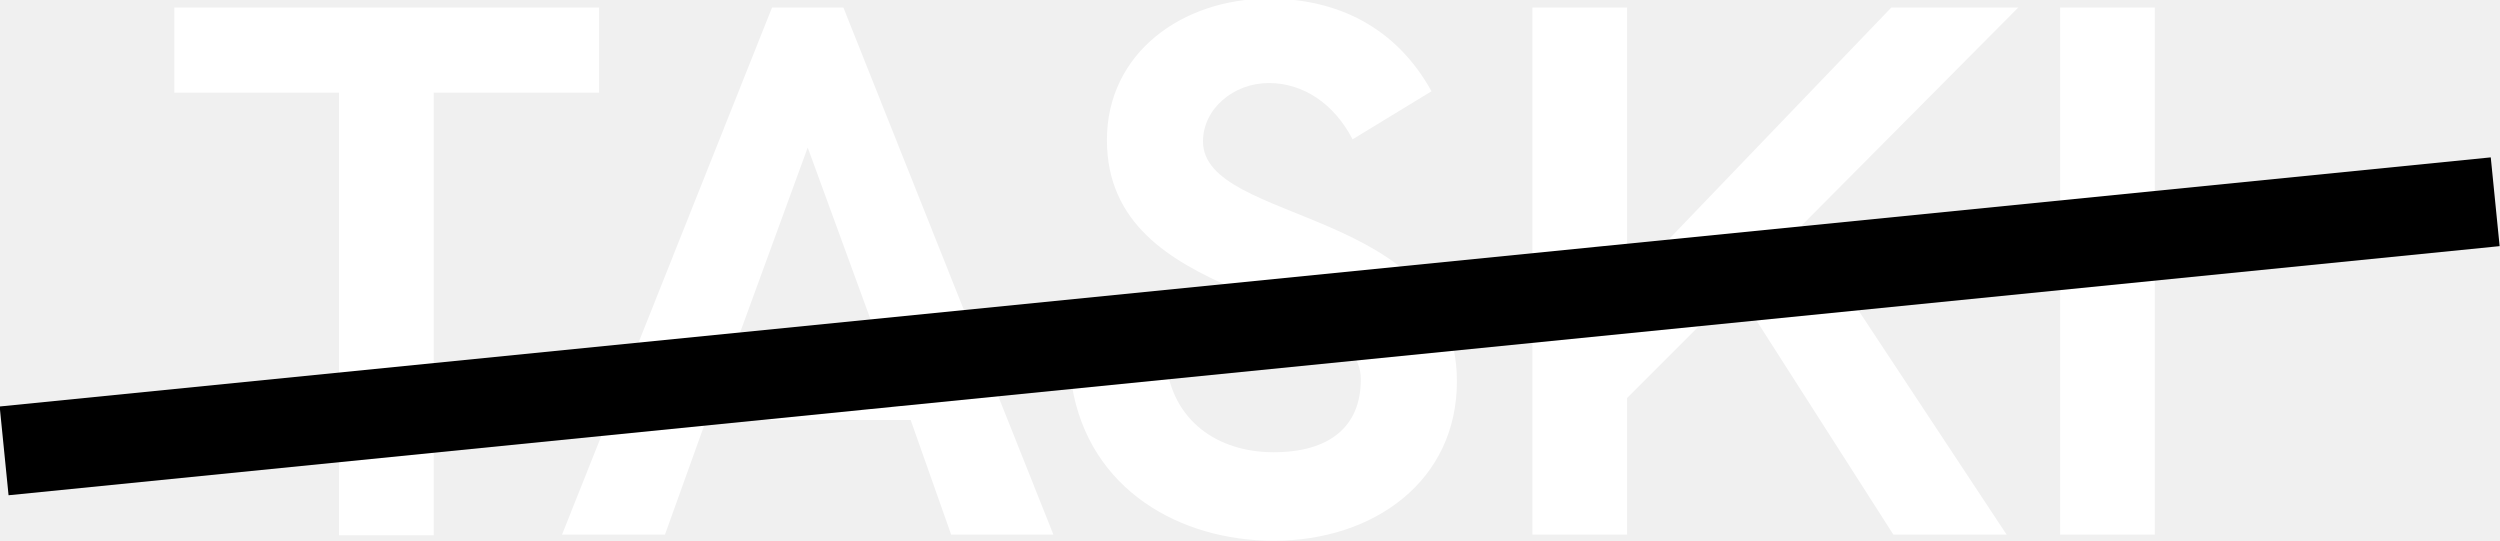
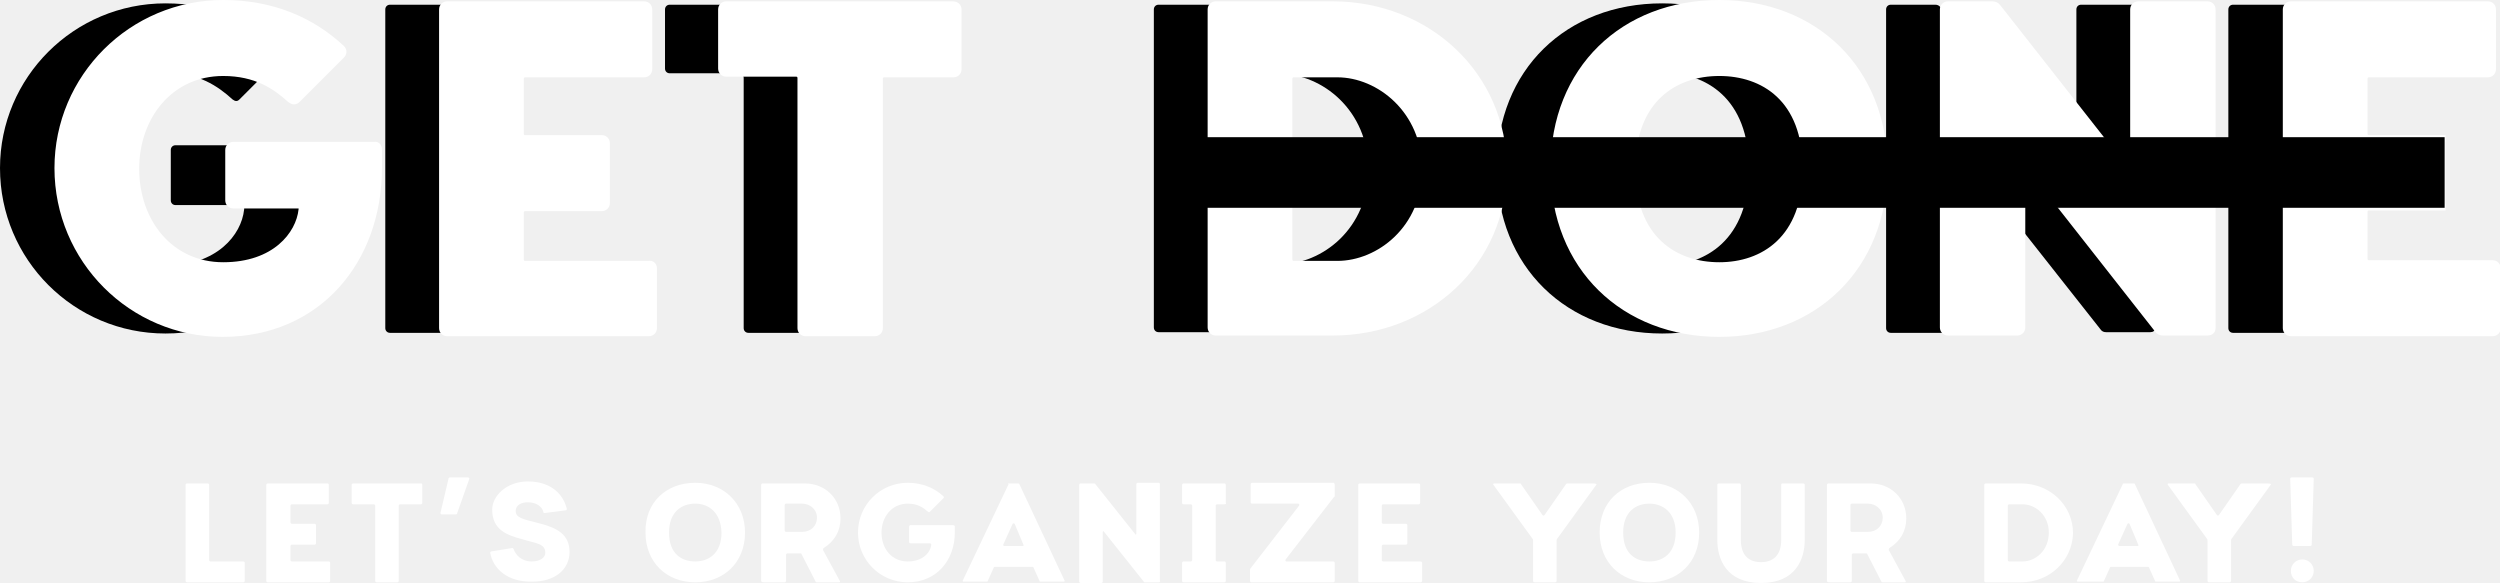
- <svg xmlns="http://www.w3.org/2000/svg" version="1.1" x="0px" y="0px" width="364.3px" height="78.8px" viewBox="0 0 364.3 78.8" style="enable-background:new 0 0 364.3 78.8;" xml:space="preserve">
+ <svg xmlns="http://www.w3.org/2000/svg" version="1.1" x="0px" y="0px" width="371.8px" height="86.6px" viewBox="0 0 371.8 86.6" style="enable-background:new 0 0 371.8 86.6;" xml:space="preserve">
  <style type="text/css">
- 	.st0{fill:#FFFFFF;}
- 	.st1{fill:none;stroke:#000000;stroke-width:13;stroke-miterlimit:10;}
+ 	.st0{fill:#FFFFFF;stroke:#FFFFFF;stroke-miterlimit:10;}
+ 	.st1{fill:#FFFFFF;}
</style>
  <defs>
</defs>
  <g>
-     <g>
-       <path class="st0" d="M49.4,13.5h-24V1.1h61.9v12.4H63.2v64.5H49.4V13.5z" />
-       <path class="st0" d="M112.5,1.1h10.4l30.6,76.8h-14.9l-5.9-16.7h-29.8l-6,16.7h-15L112.5,1.1z M127.9,49.4l-10.2-27.9l-10.2,27.9    H127.9z" />
-       <path class="st0" d="M156.2,56.2l13.7-3.5c0.9,8.6,7.5,13.2,15.7,13.2c8.1,0,12.7-3.7,12.7-10.6c0-13.2-37-10.5-37-34.9    c0-12.7,11-20.6,23.6-20.6c9.9,0,18.5,4.1,23.7,13.5l-11.5,7c-2.7-5.2-7.2-8.2-12.2-8.2c-5.2,0-9.6,3.8-9.6,8.5    c0,12.2,37,9.5,37,35c0,14.4-12,23.2-26.7,23.2C172,78.8,158.7,71.4,156.2,56.2z" />
-       <path class="st0" d="M223.3,1.1h13.8v40.1l38.5-40.1h18.5l-31.5,31.7l29.8,45.1h-16.5L253,42.1L237.1,58v19.9h-13.8V1.1z" />
-       <path class="st0" d="M300.2,1.1H314v76.8h-13.8V1.1z" />
-     </g>
+     <path d="M47.8,22.2V25c0,13.7-9,24.6-23.2,24.6C11,49.6,0,38.6,0,25C0,11.5,11,0.5,24.6,0.5c7.2,0,13.1,2.5,17.6,6.7   c0.3,0.3,0.3,0.7,0,1l-6.6,6.6c-0.3,0.3-0.6,0.3-1,0c-2.2-2-5.1-4-10-4c-7.9,0-13,6.5-13,14.3c0,7.9,5.1,14.4,13,14.4   c7.7,0,11.3-4.6,11.7-8.3c0.1-0.4-0.2-0.7-0.6-0.7h-9.6c-0.4,0-0.7-0.3-0.7-0.7v-7.5c0-0.4,0.3-0.7,0.7-0.7h21   C47.5,21.5,47.8,21.8,47.8,22.2z" />
+     <path d="M88.7,39.9v8.9c0,0.4-0.3,0.7-0.7,0.7H58c-0.4,0-0.7-0.3-0.7-0.7V1.4c0-0.4,0.3-0.7,0.7-0.7h29.3C87.7,0.7,88,1,88,1.4v8.9   c0,0.4-0.3,0.7-0.7,0.7H69.6c-0.4,0-0.7,0.3-0.7,0.7v8.2c0,0.4,0.3,0.7,0.7,0.7h11.4c0.4,0,0.7,0.3,0.7,0.7v8.9   c0,0.4-0.3,0.7-0.7,0.7H69.6c-0.4,0-0.7,0.3-0.7,0.7v7c0,0.4,0.3,0.7,0.7,0.7H88C88.4,39.2,88.7,39.5,88.7,39.9z" />
+     <path d="M134,1.4v8.9c0,0.4-0.3,0.7-0.7,0.7H123c-0.4,0-0.7,0.3-0.7,0.7v37.1c0,0.4-0.3,0.7-0.7,0.7h-10.3c-0.4,0-0.7-0.3-0.7-0.7   V11.6c0-0.4-0.3-0.7-0.7-0.7H99.6c-0.4,0-0.7-0.3-0.7-0.7V1.4c0-0.4,0.3-0.7,0.7-0.7h33.7C133.7,0.7,134,1,134,1.4z" />
+     <path d="M189.7,49.4h-17.4c-0.4,0-0.7-0.3-0.7-0.7V1.4c0-0.4,0.3-0.7,0.7-0.7h17.4c14.1,0,25.4,10.5,25.4,24.4   C215.1,39,203.8,49.4,189.7,49.4z M190.4,11h-6.5c-0.4,0-0.7,0.3-0.7,0.7v26.9c0,0.4,0.3,0.7,0.7,0.7h6.5c6.2,0,13.1-5.3,13.1-14.1   S196.6,11,190.4,11z" />
+     <path d="M247.2,0.5c14.1,0,24.5,9.8,24.5,24.5c0,14.8-10.5,24.6-24.5,24.6c-14.1,0-24.6-9.8-24.6-24.6   C222.6,10.3,233,0.5,247.2,0.5z M247.2,10.8c-6.6,0-13,3.9-13,14.3c0,10.5,6.4,14.4,13,14.4c6.5,0,12.9-3.9,12.9-14.4   C260.1,14.6,253.7,10.8,247.2,10.8z" />
+     <path d="M319.8,49.4h-6.6c-0.3,0-0.6-0.1-0.8-0.4L293,24.4c-0.4-0.5-0.8-0.3-0.8,0.3v24.1c0,0.4-0.3,0.7-0.7,0.7h-10.3   c-0.4,0-0.7-0.3-0.7-0.7V1.4c0-0.4,0.3-0.7,0.7-0.7h6.6c0.3,0,0.6,0.1,0.8,0.4l19.4,24.7c0.4,0.5,0.8,0.3,0.8-0.3V1.4   c0-0.4,0.3-0.7,0.7-0.7h10.3c0.4,0,0.7,0.3,0.7,0.7v47.4C320.5,49.2,320.2,49.4,319.8,49.4z" />
+     <path d="M362.8,39.9v8.9c0,0.4-0.3,0.7-0.7,0.7h-30c-0.4,0-0.7-0.3-0.7-0.7V1.4c0-0.4,0.3-0.7,0.7-0.7h29.3c0.4,0,0.7,0.3,0.7,0.7   v8.9c0,0.4-0.3,0.7-0.7,0.7h-17.7c-0.4,0-0.7,0.3-0.7,0.7v8.2c0,0.4,0.3,0.7,0.7,0.7h11.4c0.4,0,0.7,0.3,0.7,0.7v8.9   c0,0.4-0.3,0.7-0.7,0.7h-11.4c-0.4,0-0.7,0.3-0.7,0.7v7c0,0.4,0.3,0.7,0.7,0.7h18.4C362.5,39.2,362.8,39.5,362.8,39.9z" />
  </g>
-   <line class="st1" x1="0.6" y1="65.7" x2="363.6" y2="29.4" />
+   <g>
+     <path class="st0" d="M56.3,22.2V25c0,13.7-9,24.6-23.2,24.6c-13.5,0-24.5-11-24.5-24.6c0-13.5,11-24.5,24.6-24.5   c7.2,0,13.1,2.5,17.6,6.7c0.3,0.3,0.3,0.7,0,1l-6.6,6.6c-0.3,0.3-0.6,0.3-1,0c-2.2-2-5.1-4-10-4c-7.9,0-13,6.5-13,14.3   c0,7.9,5.1,14.4,13,14.4c7.7,0,11.3-4.6,11.7-8.3c0.1-0.4-0.2-0.7-0.6-0.7h-9.6c-0.4,0-0.7-0.3-0.7-0.7v-7.5c0-0.4,0.3-0.7,0.7-0.7   h21C56,21.5,56.3,21.8,56.3,22.2z" />
+     <path class="st0" d="M97.2,39.9v8.9c0,0.4-0.3,0.7-0.7,0.7h-30c-0.4,0-0.7-0.3-0.7-0.7V1.4c0-0.4,0.3-0.7,0.7-0.7h29.3   c0.4,0,0.7,0.3,0.7,0.7v8.9c0,0.4-0.3,0.7-0.7,0.7H78.1c-0.4,0-0.7,0.3-0.7,0.7v8.2c0,0.4,0.3,0.7,0.7,0.7h11.4   c0.4,0,0.7,0.3,0.7,0.7v8.9c0,0.4-0.3,0.7-0.7,0.7H78.1c-0.4,0-0.7,0.3-0.7,0.7v7c0,0.4,0.3,0.7,0.7,0.7h18.4   C96.9,39.2,97.2,39.5,97.2,39.9z" />
+     <path class="st0" d="M142.5,1.4v8.9c0,0.4-0.3,0.7-0.7,0.7h-10.3c-0.4,0-0.7,0.3-0.7,0.7v37.1c0,0.4-0.3,0.7-0.7,0.7h-10.3   c-0.4,0-0.7-0.3-0.7-0.7V11.6c0-0.4-0.3-0.7-0.7-0.7h-10.4c-0.4,0-0.7-0.3-0.7-0.7V1.4c0-0.4,0.3-0.7,0.7-0.7h33.7   C142.2,0.7,142.5,1,142.5,1.4z" />
+     <path class="st0" d="M198.2,49.4h-17.4c-0.4,0-0.7-0.3-0.7-0.7V1.4c0-0.4,0.3-0.7,0.7-0.7h17.4c14.1,0,25.4,10.5,25.4,24.4   C223.6,39,212.3,49.4,198.2,49.4z M198.9,11h-6.5c-0.4,0-0.7,0.3-0.7,0.7v26.9c0,0.4,0.3,0.7,0.7,0.7h6.5c6.2,0,13.1-5.3,13.1-14.1   S205.1,11,198.9,11z" />
+     <path class="st0" d="M255.7,0.5c14.1,0,24.5,9.8,24.5,24.5c0,14.8-10.5,24.6-24.5,24.6c-14.1,0-24.6-9.8-24.6-24.6   C231.1,10.3,241.5,0.5,255.7,0.5z M255.7,10.8c-6.6,0-13,3.9-13,14.3c0,10.5,6.4,14.4,13,14.4c6.5,0,12.9-3.9,12.9-14.4   C268.6,14.6,262.2,10.8,255.7,10.8z" />
+     <path class="st0" d="M328.3,49.4h-6.6c-0.3,0-0.6-0.1-0.8-0.4l-19.4-24.7c-0.4-0.5-0.8-0.3-0.8,0.3v24.1c0,0.4-0.3,0.7-0.7,0.7   h-10.3c-0.4,0-0.7-0.3-0.7-0.7V1.4c0-0.4,0.3-0.7,0.7-0.7h6.6c0.3,0,0.6,0.1,0.8,0.4l19.4,24.7c0.4,0.5,0.8,0.3,0.8-0.3V1.4   c0-0.4,0.3-0.7,0.7-0.7h10.3c0.4,0,0.7,0.3,0.7,0.7v47.4C329,49.2,328.7,49.4,328.3,49.4z" />
+     <path class="st0" d="M363.7,30.8h-11.4c-0.4,0-0.7,0.3-0.7,0.7v7c0,0.4,0.3,0.7,0.7,0.7h18.4c0.4,0,0.7,0.3,0.7,0.7v8.9   c0,0.4-0.3,0.7-0.7,0.7h-30c-0.4,0-0.7-0.3-0.7-0.7V1.4c0-0.4,0.3-0.7,0.7-0.7H370c0.4,0,0.7,0.3,0.7,0.7v8.9   c0,0.4-0.3,0.7-0.7,0.7h-17.7c-0.4,0-0.7,0.3-0.7,0.7v8.2c0,0.4,0.3,0.7,0.7,0.7h11.4" />
+   </g>
+   <rect x="263.3" y="-69.4" transform="matrix(-3.619196e-07 1 -1 -3.619196e-07 294.1657 -242.8972)" width="10.5" height="190.1" />
+   <g>
+     <path class="st1" d="M36.4,83.7v2.7c0,0.1-0.1,0.2-0.2,0.2h-8.4c-0.1,0-0.2-0.1-0.2-0.2V72.1c0-0.1,0.1-0.2,0.2-0.2h3.1   c0.1,0,0.2,0.1,0.2,0.2v11.2c0,0.1,0.1,0.2,0.2,0.2h4.9C36.3,83.5,36.4,83.6,36.4,83.7z" />
+     <path class="st1" d="M49.1,83.7v2.7c0,0.1-0.1,0.2-0.2,0.2h-9.1c-0.1,0-0.2-0.1-0.2-0.2V72.1c0-0.1,0.1-0.2,0.2-0.2h8.9   c0.1,0,0.2,0.1,0.2,0.2v2.7c0,0.1-0.1,0.2-0.2,0.2h-5.3c-0.1,0-0.2,0.1-0.2,0.2v2.5c0,0.1,0.1,0.2,0.2,0.2h3.4   c0.1,0,0.2,0.1,0.2,0.2v2.7c0,0.1-0.1,0.2-0.2,0.2h-3.4c-0.1,0-0.2,0.1-0.2,0.2v2.1c0,0.1,0.1,0.2,0.2,0.2h5.5   C49,83.5,49.1,83.6,49.1,83.7z" />
+     <path class="st1" d="M62.8,72.1v2.7c0,0.1-0.1,0.2-0.2,0.2h-3.1c-0.1,0-0.2,0.1-0.2,0.2v11.2c0,0.1-0.1,0.2-0.2,0.2H56   c-0.1,0-0.2-0.1-0.2-0.2V75.2c0-0.1-0.1-0.2-0.2-0.2h-3.1c-0.1,0-0.2-0.1-0.2-0.2v-2.7c0-0.1,0.1-0.2,0.2-0.2h10.2   C62.7,71.9,62.8,71.9,62.8,72.1z" />
+     <path class="st1" d="M66.9,71h2.7c0.1,0,0.2,0.1,0.2,0.2L68,76.3c0,0.1-0.1,0.2-0.2,0.2h-2.1c-0.1,0-0.2-0.1-0.2-0.2l1.2-5.1   C66.7,71.1,66.8,71,66.9,71z" />
+     <path class="st1" d="M72.9,82.2c0-0.1,0.1-0.2,0.2-0.2l3.1-0.5c0.1,0,0.1,0,0.2,0.2c0.3,0.8,1.1,1.8,2.7,1.8c1.1,0,2-0.5,2-1.3   c0-1.4-1.5-1.4-3.4-2c-2.3-0.6-4.5-1.4-4.5-4.4c0-2.1,2.2-4.2,5.3-4.2c3.8,0,5.4,2.3,5.8,4.1c0,0.1-0.1,0.2-0.2,0.2l-3.1,0.4   c-0.1,0-0.2,0-0.2-0.2c-0.2-0.8-1.1-1.4-2.3-1.4c-0.8,0-1.8,0.3-1.8,1.3c0,1,1,1.2,3.4,1.8c2.8,0.7,4.6,1.7,4.6,4.3   c0,2.6-2.2,4.4-5.5,4.4C75.4,86.6,73.3,84.5,72.9,82.2z" />
+     <path class="st1" d="M103.4,71.8c4.2,0,7.4,3,7.4,7.4c0,4.5-3.2,7.4-7.4,7.4c-4.3,0-7.4-3-7.4-7.4C95.9,74.7,99.1,71.8,103.4,71.8z    M103.4,74.9c-2,0-3.9,1.2-3.9,4.3c0,3.2,1.9,4.3,3.9,4.3c2,0,3.9-1.2,3.9-4.3C107.2,76.1,105.3,74.9,103.4,74.9z" />
+     <path class="st1" d="M113.2,86.4V72.1c0-0.1,0.1-0.2,0.2-0.2h6.3c3,0,5.3,2.2,5.3,5.2c0,1.9-0.9,3.4-2.5,4.4   c-0.1,0.1-0.1,0.2-0.1,0.3l2.5,4.6c0.1,0.1,0,0.2-0.1,0.2h-3.3c-0.1,0-0.2,0-0.2-0.1l-2.1-4.1c0-0.1-0.1-0.1-0.2-0.1h-1.9   c-0.1,0-0.2,0.1-0.2,0.2v3.9c0,0.1-0.1,0.2-0.2,0.2h-3.1C113.3,86.6,113.2,86.5,113.2,86.4z M119.3,79.1c1.3,0,2.2-0.9,2.2-2.1   c0-1.3-1.1-2.1-2.2-2.1h-2.4c-0.1,0-0.2,0.1-0.2,0.2v3.8c0,0.1,0.1,0.2,0.2,0.2H119.3z" />
+     <path class="st1" d="M142,78.3v0.9c0,4.1-2.7,7.4-7,7.4c-4.1,0-7.4-3.3-7.4-7.4c0-4.1,3.3-7.4,7.4-7.4c2.2,0,4,0.8,5.3,2   c0.1,0.1,0.1,0.2,0,0.3l-2,2c-0.1,0.1-0.2,0.1-0.3,0c-0.7-0.6-1.5-1.2-3-1.2c-2.4,0-3.9,2-3.9,4.3c0,2.4,1.5,4.3,3.9,4.3   c2.3,0,3.4-1.4,3.5-2.5c0-0.1-0.1-0.2-0.2-0.2h-2.9c-0.1,0-0.2-0.1-0.2-0.2v-2.3c0-0.1,0.1-0.2,0.2-0.2h6.3   C141.9,78.1,142,78.2,142,78.3z" />
+     <path class="st1" d="M150,71.9h1.4c0.1,0,0.2,0,0.2,0.1l6.7,14.3c0.1,0.1,0,0.2-0.1,0.2h-3.4c-0.1,0-0.2,0-0.2-0.1l-0.9-2   c0-0.1-0.1-0.1-0.2-0.1H148c-0.1,0-0.2,0-0.2,0.1l-0.9,2c0,0.1-0.1,0.1-0.2,0.1h-3.4c-0.1,0-0.2-0.1-0.1-0.2l6.8-14.3   C149.8,71.9,149.9,71.9,150,71.9z M149.4,81.2h2.7c0.1,0,0.2-0.1,0.1-0.2l-1.3-3.1c-0.1-0.1-0.2-0.1-0.3,0l-1.4,3.1   C149.2,81.1,149.2,81.2,149.4,81.2z" />
+     <path class="st1" d="M172.3,86.6h-2c-0.1,0-0.2,0-0.2-0.1l-5.9-7.4c-0.1-0.2-0.2-0.1-0.2,0.1v7.3c0,0.1-0.1,0.2-0.2,0.2h-3.1   c-0.1,0-0.2-0.1-0.2-0.2V72.1c0-0.1,0.1-0.2,0.2-0.2h2c0.1,0,0.2,0,0.2,0.1l5.9,7.4c0.1,0.2,0.2,0.1,0.2-0.1v-7.3   c0-0.1,0.1-0.2,0.2-0.2h3.1c0.1,0,0.2,0.1,0.2,0.2v14.3C172.6,86.5,172.5,86.6,172.3,86.6z" />
+     <path class="st1" d="M182.1,75h-1.1c-0.1,0-0.2,0.1-0.2,0.2v8.1c0,0.1,0.1,0.2,0.2,0.2h1.1c0.1,0,0.2,0.1,0.2,0.2v2.7   c0,0.1-0.1,0.2-0.2,0.2h-6.1c-0.1,0-0.2-0.1-0.2-0.2v-2.7c0-0.1,0.1-0.2,0.2-0.2h1.1c0.1,0,0.2-0.1,0.2-0.2v-8.1   c0-0.1-0.1-0.2-0.2-0.2h-1.1c-0.1,0-0.2-0.1-0.2-0.2v-2.7c0-0.1,0.1-0.2,0.2-0.2h6.1c0.1,0,0.2,0.1,0.2,0.2v2.7   C182.4,74.9,182.3,75,182.1,75z" />
+     <path class="st1" d="M198.5,72.1v1.6c0,0.1,0,0.2-0.1,0.2l-7.2,9.3c-0.1,0.1,0,0.3,0.1,0.3h7c0.1,0,0.2,0.1,0.2,0.2v2.7   c0,0.1-0.1,0.2-0.2,0.2h-12.2c-0.1,0-0.2-0.1-0.2-0.2v-1.6c0-0.1,0-0.2,0.1-0.3l7.2-9.3c0.1-0.1,0-0.3-0.1-0.3h-6.9   c-0.1,0-0.2-0.1-0.2-0.2v-2.7c0-0.1,0.1-0.2,0.2-0.2h12.2C198.4,71.9,198.5,71.9,198.5,72.1z" />
+     <path class="st1" d="M211.5,83.7v2.7c0,0.1-0.1,0.2-0.2,0.2h-9.1c-0.1,0-0.2-0.1-0.2-0.2V72.1c0-0.1,0.1-0.2,0.2-0.2h8.8   c0.1,0,0.2,0.1,0.2,0.2v2.7c0,0.1-0.1,0.2-0.2,0.2h-5.3c-0.1,0-0.2,0.1-0.2,0.2v2.5c0,0.1,0.1,0.2,0.2,0.2h3.4   c0.1,0,0.2,0.1,0.2,0.2v2.7c0,0.1-0.1,0.2-0.2,0.2h-3.4c-0.1,0-0.2,0.1-0.2,0.2v2.1c0,0.1,0.1,0.2,0.2,0.2h5.5   C211.4,83.5,211.5,83.6,211.5,83.7z" />
+     <path class="st1" d="M237.4,72.1l-5.8,8c-0.1,0.1-0.1,0.2-0.1,0.3v6c0,0.1-0.1,0.2-0.2,0.2h-3.1c-0.1,0-0.2-0.1-0.2-0.2v-6   c0-0.1,0-0.2-0.1-0.3l-5.8-8c-0.1-0.1,0-0.2,0.1-0.2h3.8c0.1,0,0.2,0,0.2,0.1l3.2,4.6c0.1,0.1,0.2,0.1,0.3,0l3.2-4.6   c0.1-0.1,0.1-0.1,0.2-0.1h3.8C237.4,71.9,237.5,72,237.4,72.1z" />
+     <path class="st1" d="M245.3,71.8c4.2,0,7.4,3,7.4,7.4c0,4.5-3.2,7.4-7.4,7.4c-4.3,0-7.4-3-7.4-7.4C237.9,74.7,241,71.8,245.3,71.8z    M245.3,74.9c-2,0-3.9,1.2-3.9,4.3c0,3.2,1.9,4.3,3.9,4.3c2,0,3.9-1.2,3.9-4.3C249.2,76.1,247.2,74.9,245.3,74.9z" />
+     <path class="st1" d="M265.1,71.9h3.1c0.1,0,0.2,0.1,0.2,0.2v8.2c0,2.8-1.3,6.4-6.5,6.4c-5.2,0-6.5-3.6-6.5-6.4v-8.2   c0-0.1,0.1-0.2,0.2-0.2h3.1c0.1,0,0.2,0.1,0.2,0.2v8.2c0,2.3,1.2,3.3,3,3.3c1.8,0,3-1,3-3.3v-8.2C264.9,71.9,265,71.9,265.1,71.9z" />
+     <path class="st1" d="M271.7,86.4V72.1c0-0.1,0.1-0.2,0.2-0.2h6.3c3,0,5.3,2.2,5.3,5.2c0,1.9-0.9,3.4-2.5,4.4   c-0.1,0.1-0.1,0.2-0.1,0.3l2.5,4.6c0.1,0.1,0,0.2-0.1,0.2H280c-0.1,0-0.2,0-0.2-0.1l-2.1-4.1c0-0.1-0.1-0.1-0.2-0.1h-1.9   c-0.1,0-0.2,0.1-0.2,0.2v3.9c0,0.1-0.1,0.2-0.2,0.2h-3.1C271.8,86.6,271.7,86.5,271.7,86.4z M277.8,79.1c1.3,0,2.2-0.9,2.2-2.1   c0-1.3-1.1-2.1-2.2-2.1h-2.4c-0.1,0-0.2,0.1-0.2,0.2v3.8c0,0.1,0.1,0.2,0.2,0.2H277.8z" />
+     <path class="st1" d="M300.6,86.6h-5.3c-0.1,0-0.2-0.1-0.2-0.2V72.1c0-0.1,0.1-0.2,0.2-0.2h5.3c4.2,0,7.7,3.2,7.7,7.4   C308.2,83.4,304.8,86.6,300.6,86.6z M300.8,75h-2c-0.1,0-0.2,0.1-0.2,0.2v8.1c0,0.1,0.1,0.2,0.2,0.2h2c1.9,0,3.9-1.6,3.9-4.3   C304.7,76.6,302.7,75,300.8,75z" />
+     <path class="st1" d="M315.9,71.9h1.4c0.1,0,0.2,0,0.2,0.1l6.7,14.3c0.1,0.1,0,0.2-0.1,0.2h-3.4c-0.1,0-0.2,0-0.2-0.1l-0.9-2   c0-0.1-0.1-0.1-0.2-0.1h-5.4c-0.1,0-0.2,0-0.2,0.1l-0.9,2c0,0.1-0.1,0.1-0.2,0.1H309c-0.1,0-0.2-0.1-0.1-0.2l6.8-14.3   C315.7,71.9,315.8,71.9,315.9,71.9z M315.2,81.2h2.7c0.1,0,0.2-0.1,0.1-0.2l-1.3-3.1c-0.1-0.1-0.2-0.1-0.3,0l-1.4,3.1   C315,81.1,315.1,81.2,315.2,81.2z" />
+     <path class="st1" d="M337.7,72.1l-5.8,8c-0.1,0.1-0.1,0.2-0.1,0.3v6c0,0.1-0.1,0.2-0.2,0.2h-3.1c-0.1,0-0.2-0.1-0.2-0.2v-6   c0-0.1,0-0.2-0.1-0.3l-5.8-8c-0.1-0.1,0-0.2,0.1-0.2h3.8c0.1,0,0.2,0,0.2,0.1l3.2,4.6c0.1,0.1,0.2,0.1,0.3,0l3.2-4.6   c0.1-0.1,0.1-0.1,0.2-0.1h3.8C337.7,71.9,337.8,72,337.7,72.1z" />
+     <path class="st1" d="M340.8,71h3.1c0.1,0,0.2,0.1,0.2,0.2l-0.3,9.8c0,0.1-0.1,0.2-0.2,0.2h-2.5c-0.1,0-0.2-0.1-0.2-0.2l-0.3-9.8   C340.6,71.1,340.7,71,340.8,71z M342.4,86.6c0.9,0,1.7-0.7,1.7-1.7c0-0.9-0.7-1.7-1.7-1.7c-0.9,0-1.7,0.7-1.7,1.7   C340.7,85.9,341.4,86.6,342.4,86.6z" />
+   </g>
</svg>
